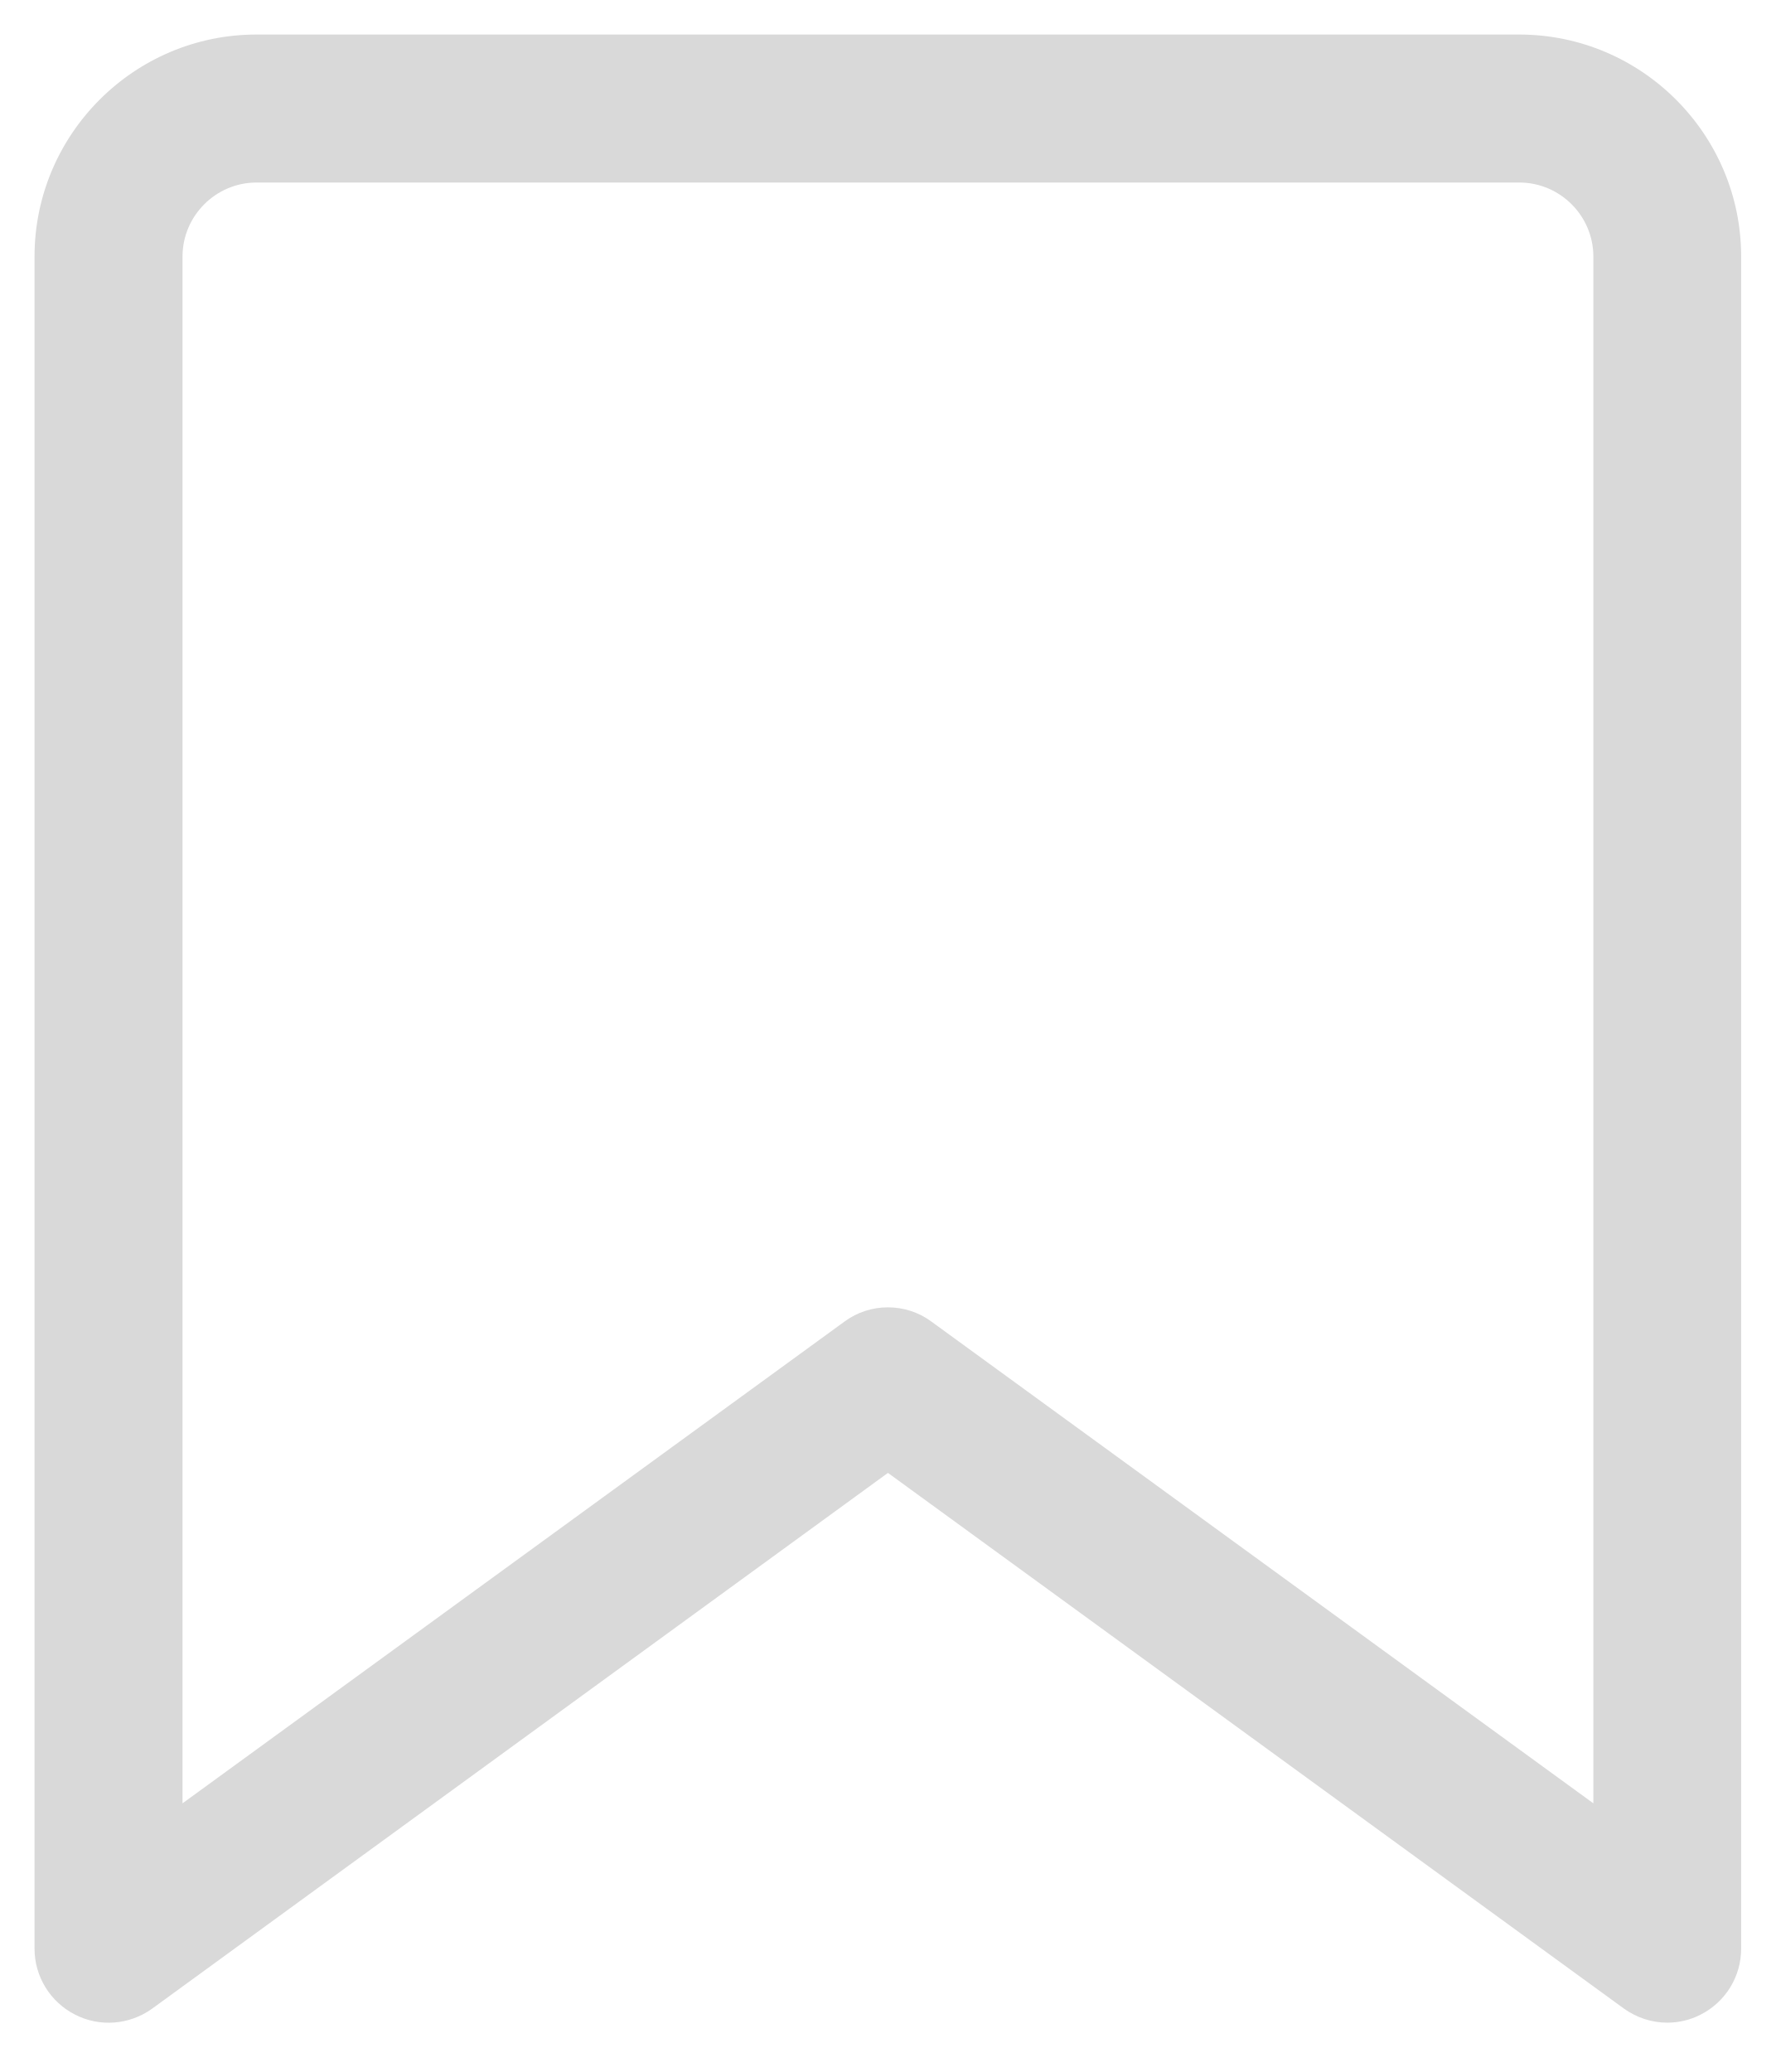
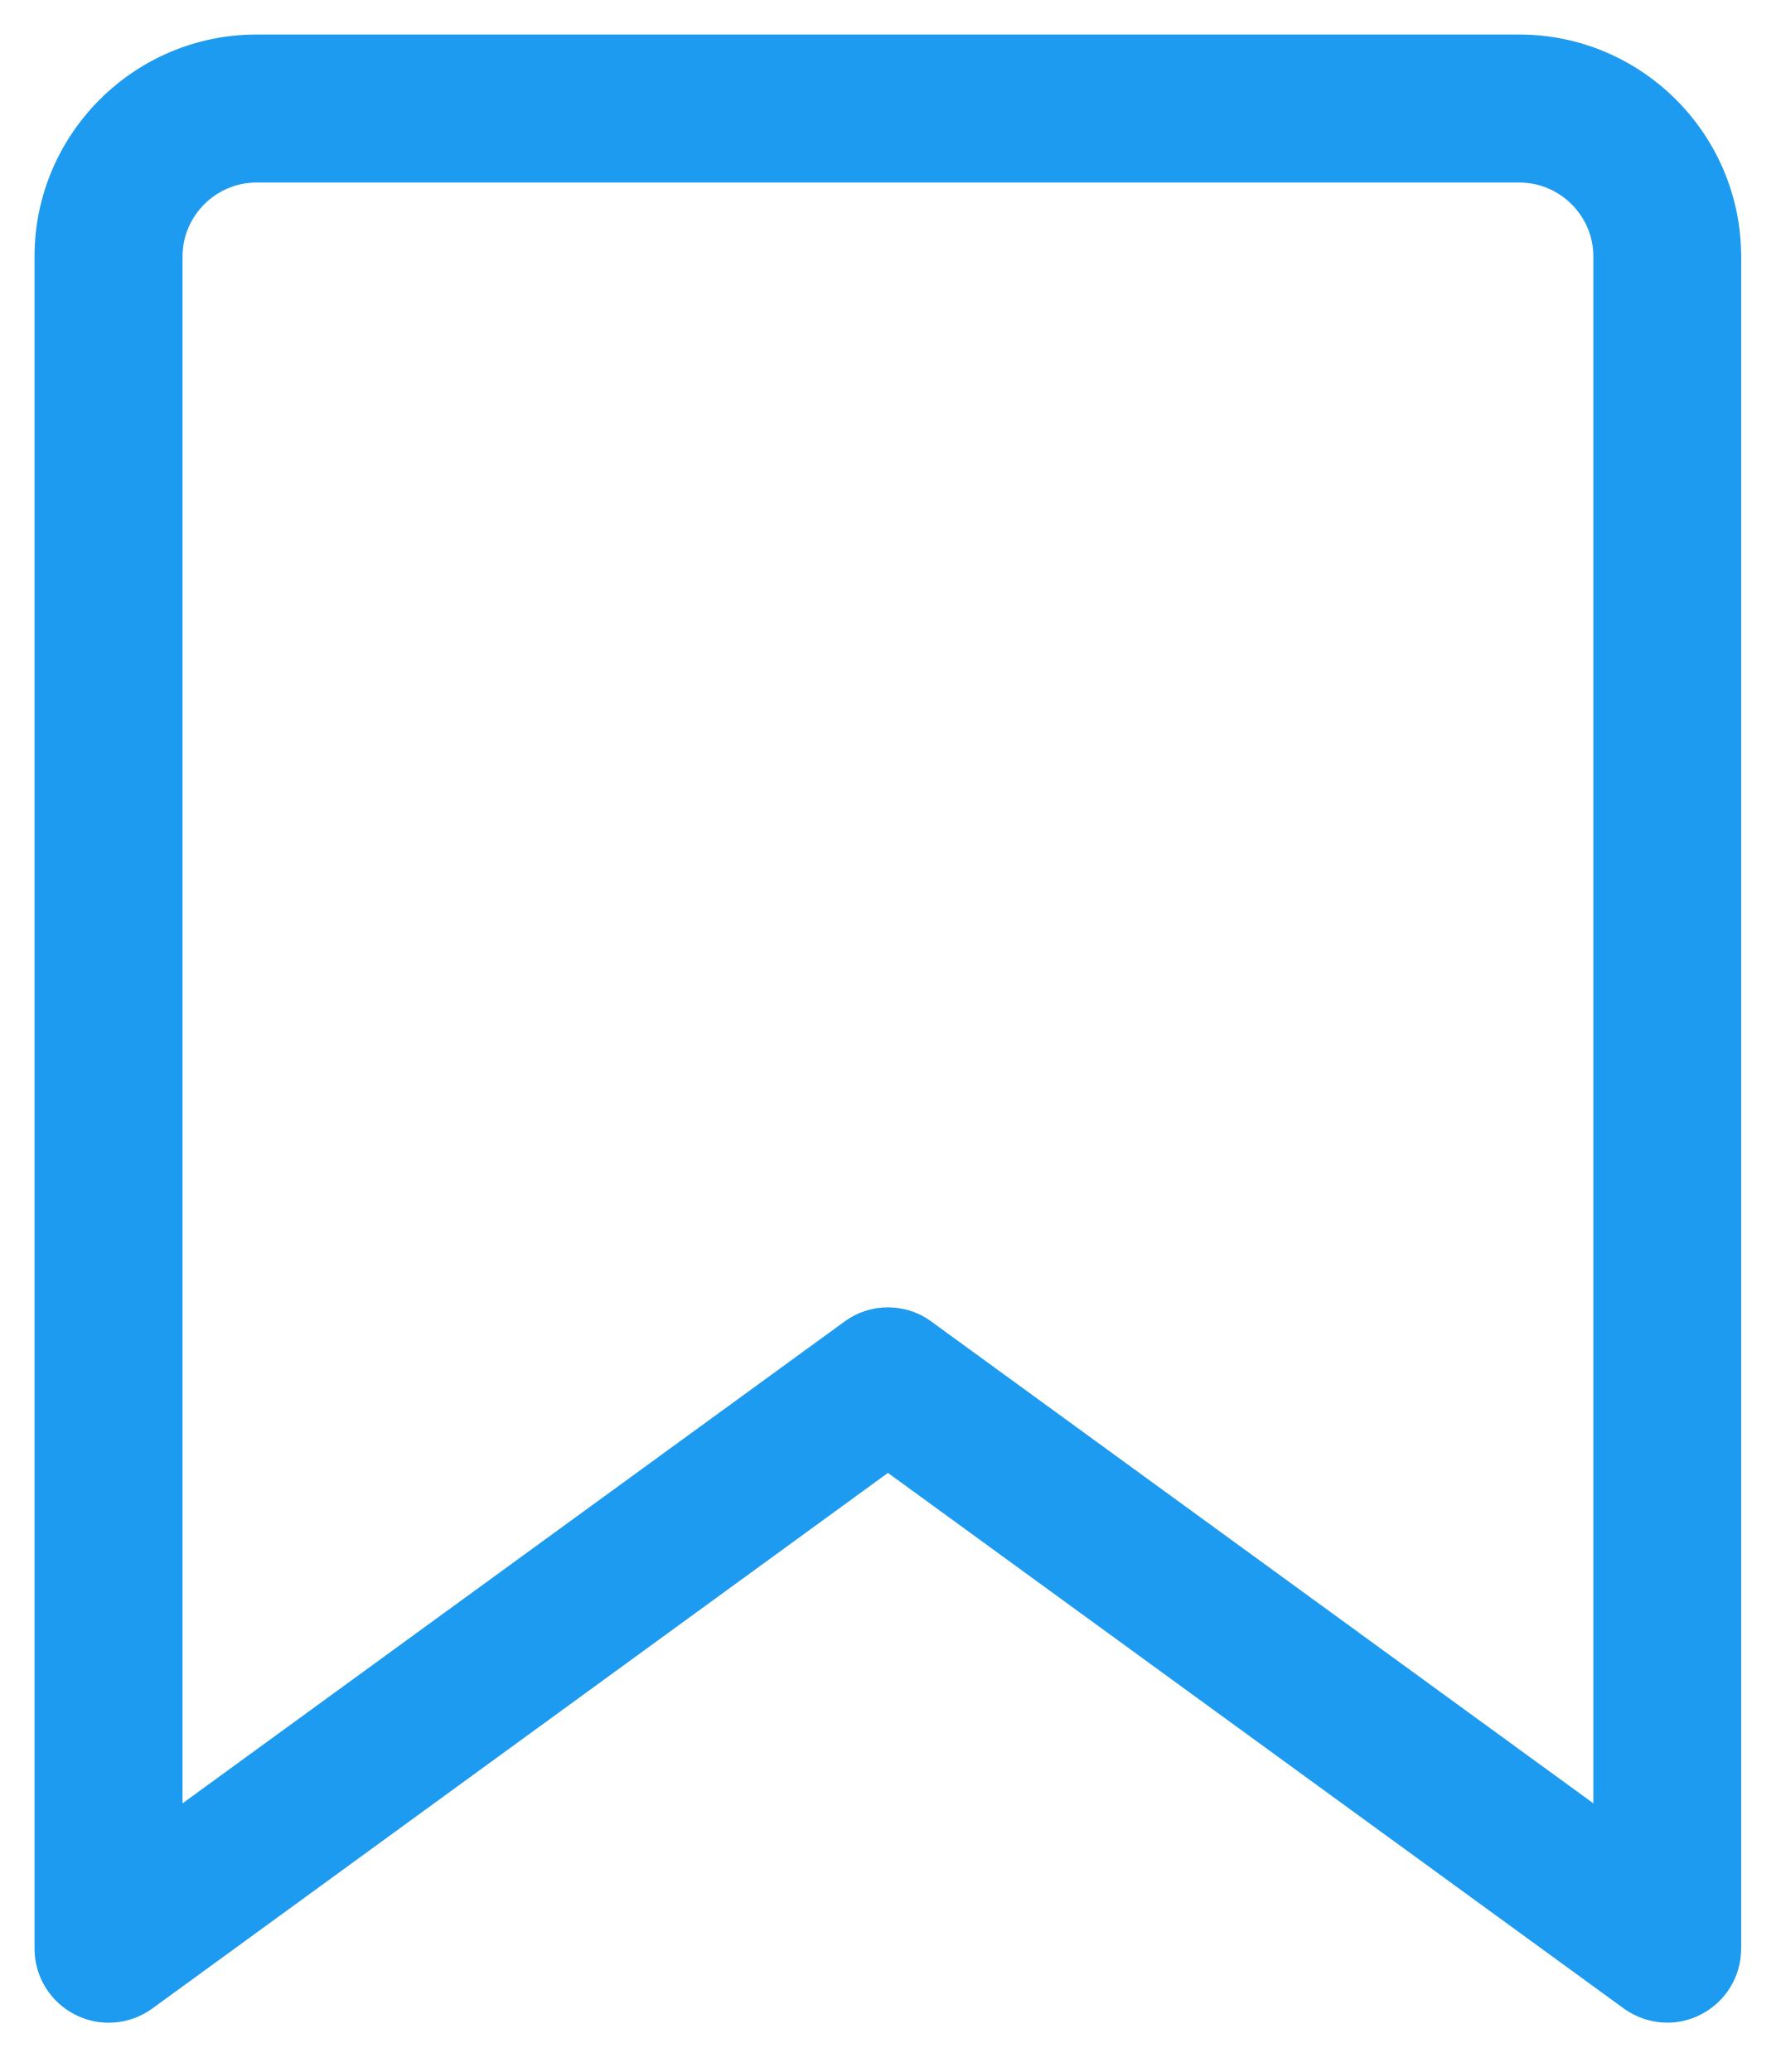
<svg xmlns="http://www.w3.org/2000/svg" width="18" height="21" viewBox="0 0 18 21" fill="none">
-   <path d="M16.9 20.5C16.743 20.5 16.588 20.45 16.458 20.356L9 14.928L1.542 20.358C1.314 20.522 1.012 20.548 0.76 20.418C0.51 20.291 0.35 20.033 0.35 19.751V2.6C0.35 1.36 1.36 0.35 2.6 0.35H15.398C16.638 0.35 17.648 1.36 17.648 2.6V19.75C17.648 20.032 17.49 20.29 17.238 20.418C17.132 20.473 17.015 20.5 16.898 20.5H16.9ZM9 13.25C9.155 13.25 9.31 13.298 9.44 13.394L16.15 18.277V2.6C16.15 2.188 15.813 1.85 15.4 1.85H2.6C2.187 1.85 1.85 2.188 1.85 2.6V18.277L8.56 13.394C8.69 13.298 8.845 13.25 9 13.25Z" fill="#D9D9D9" />
+   <path d="M16.9 20.5C16.743 20.5 16.588 20.45 16.458 20.356L9 14.928L1.542 20.358C1.314 20.522 1.012 20.548 0.76 20.418C0.51 20.291 0.35 20.033 0.35 19.751V2.6C0.35 1.36 1.36 0.35 2.6 0.35H15.398C16.638 0.35 17.648 1.36 17.648 2.6V19.75C17.648 20.032 17.49 20.29 17.238 20.418C17.132 20.473 17.015 20.5 16.898 20.5H16.9ZM9 13.25C9.155 13.25 9.31 13.298 9.44 13.394L16.15 18.277V2.6C16.15 2.188 15.813 1.85 15.4 1.85H2.6C2.187 1.85 1.85 2.188 1.85 2.6V18.277L8.56 13.394C8.69 13.298 8.845 13.25 9 13.25Z" fill="#1D9BF0" />
</svg>
